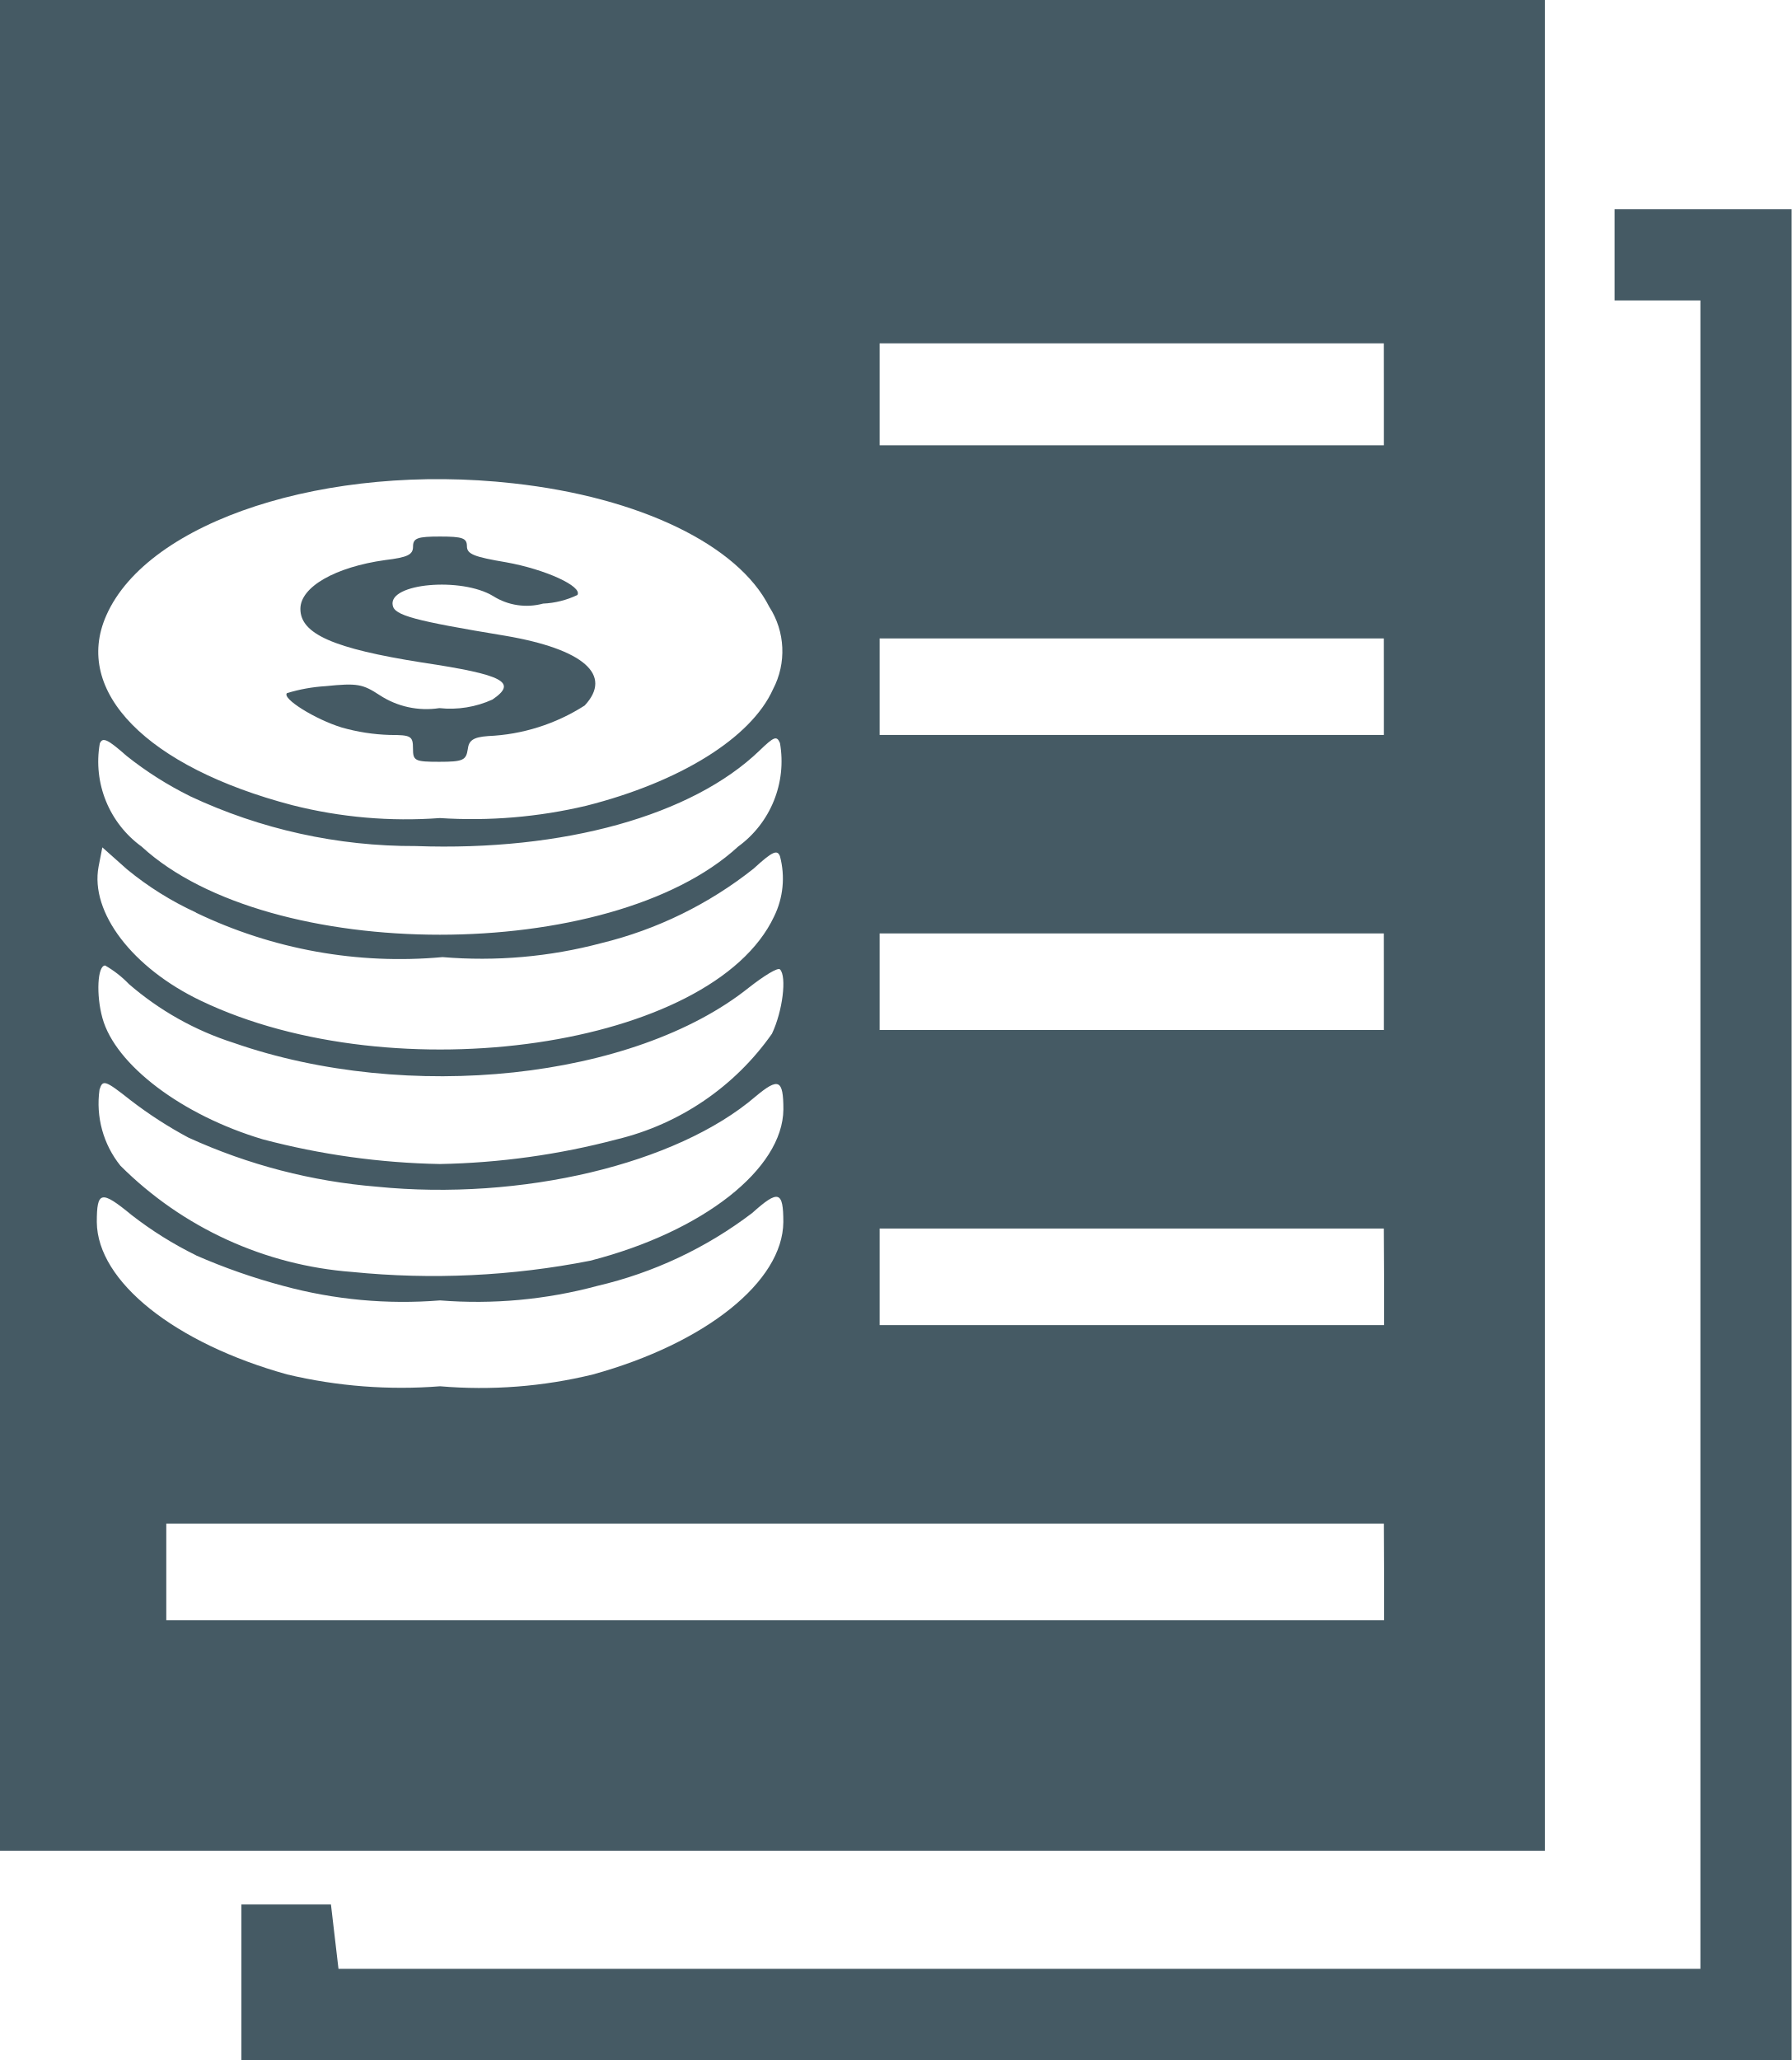
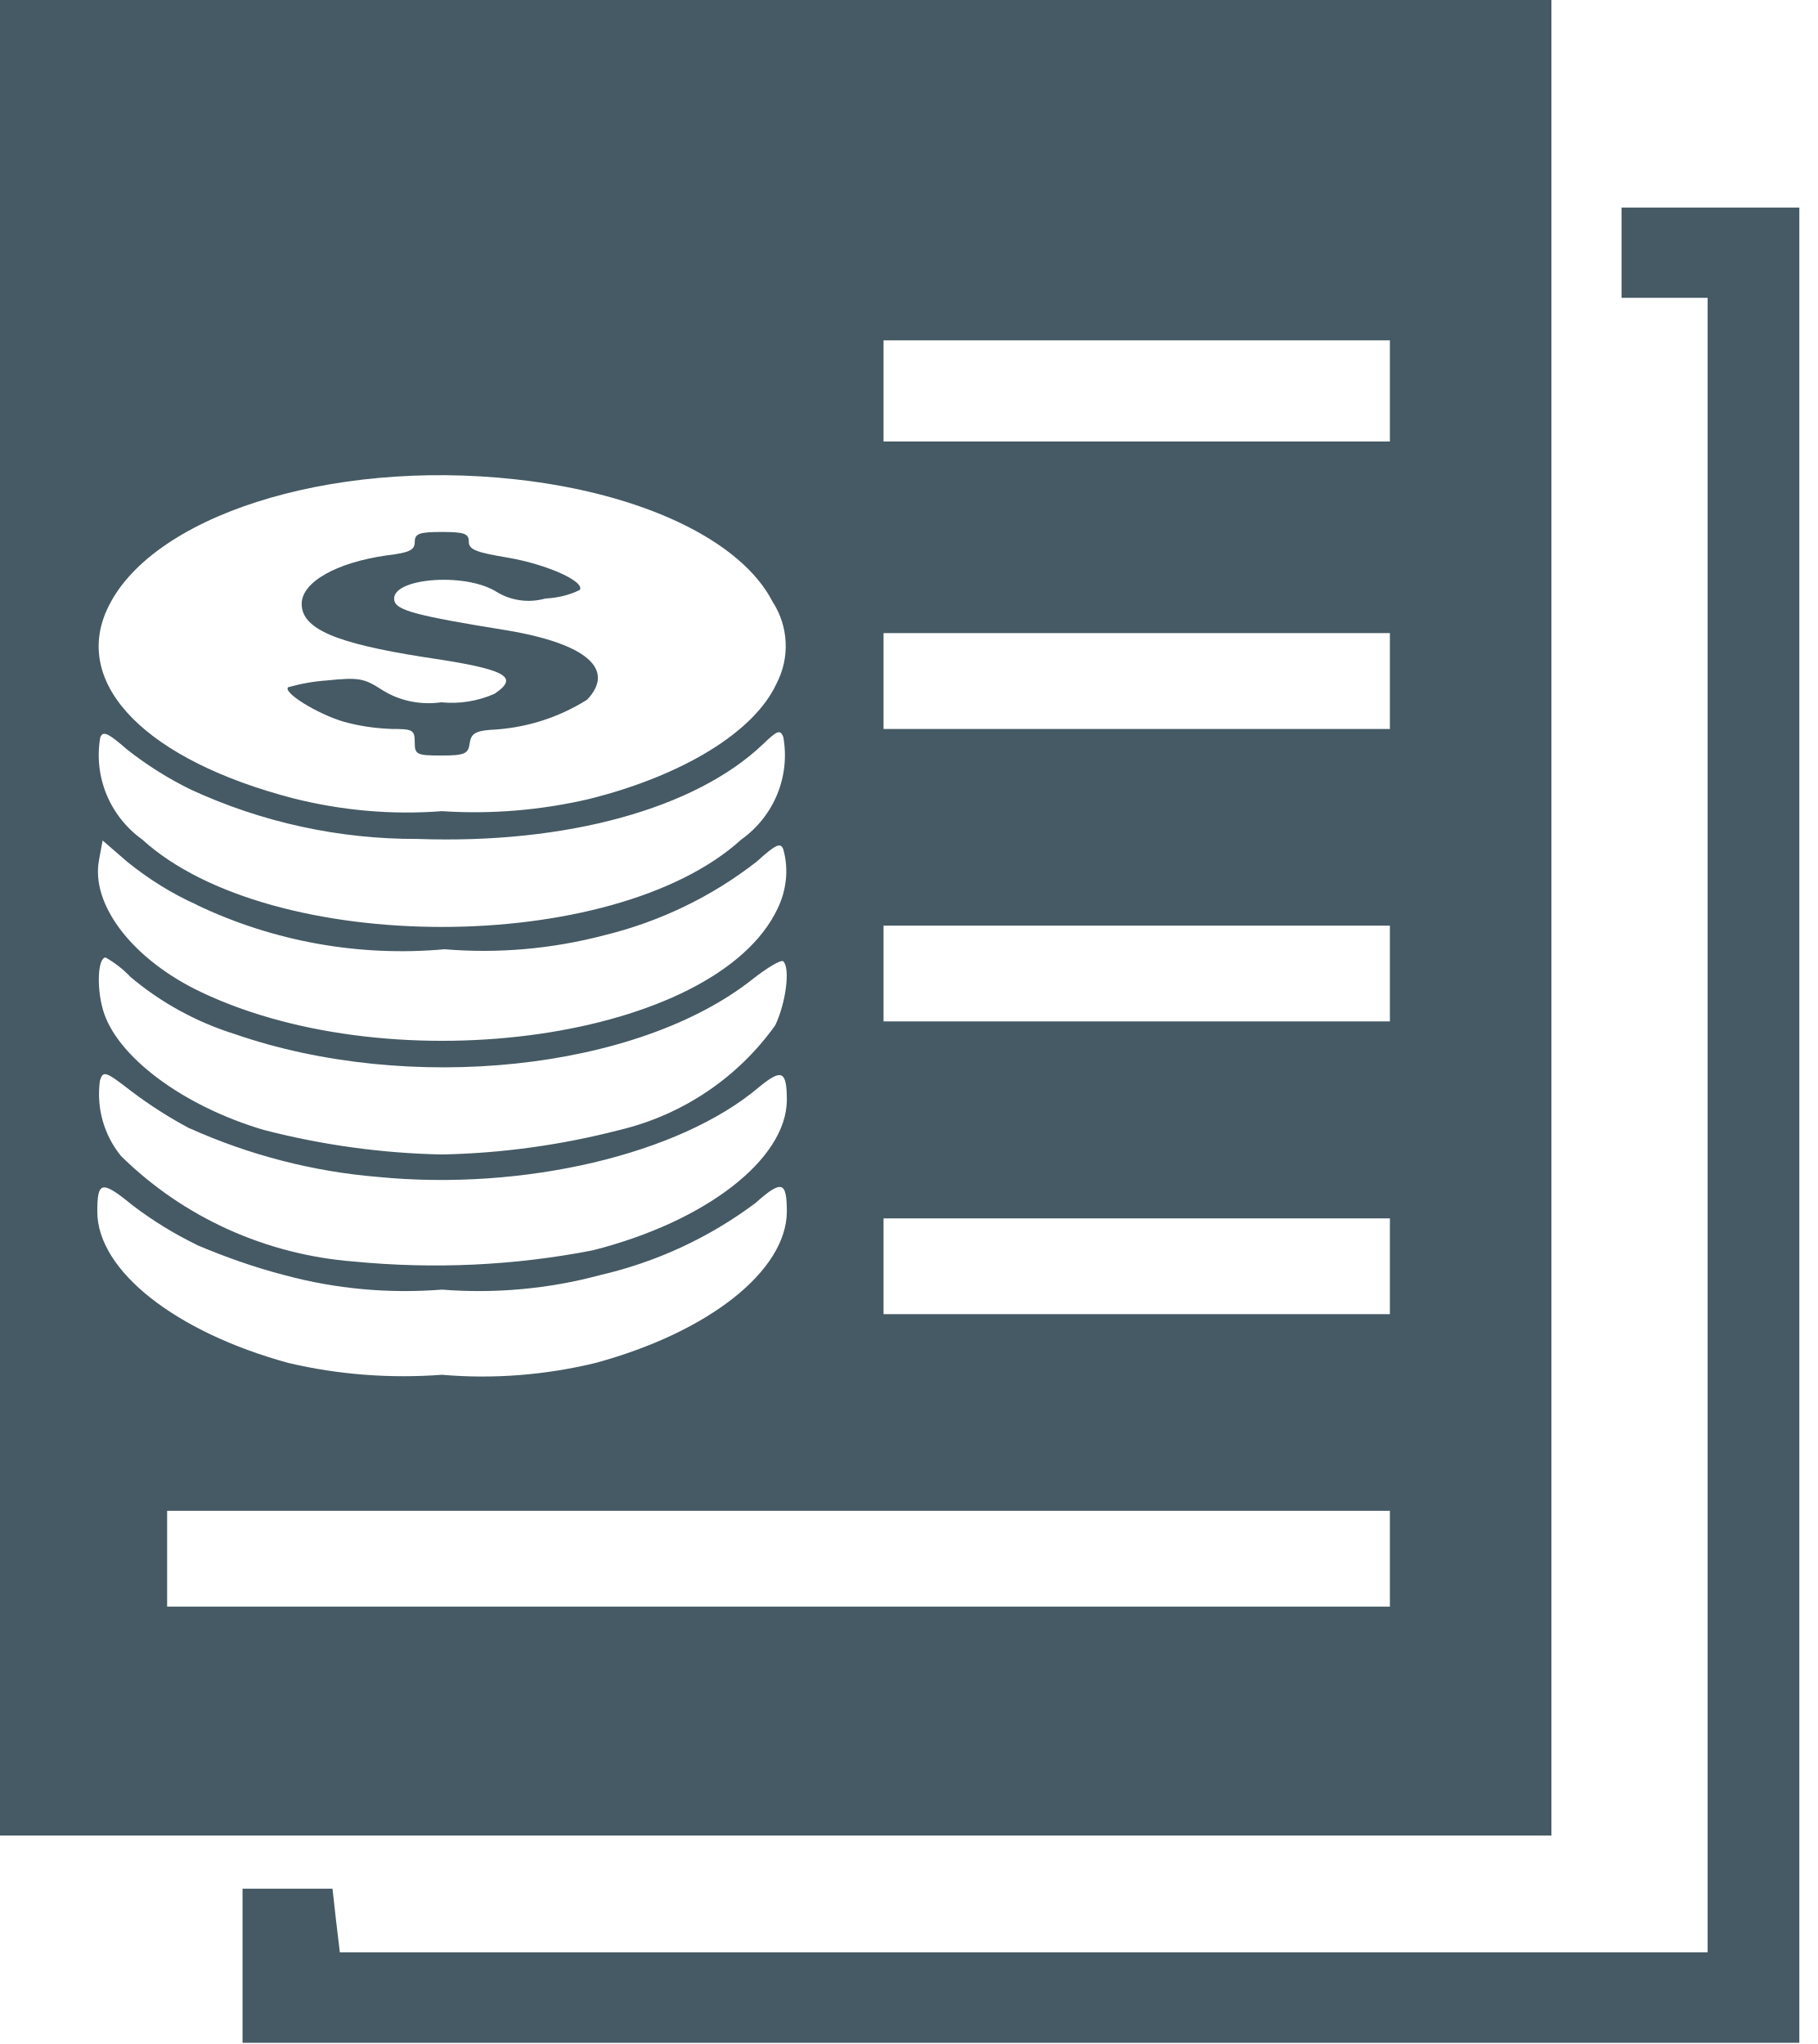
- <svg xmlns="http://www.w3.org/2000/svg" width="35.642" height="40.978" viewBox="0 0 35.642 40.978">
-   <g id="invoices" transform="translate(-73.8 -10)">
-     <g id="Group_179" data-name="Group 179" transform="translate(73.8 10)">
-       <path id="Path_111" data-name="Path 111" d="M73.8-482.592v18.408h30.734V-501H73.8Zm27.532-10.564v1.014H91.3v-2.028h10.031Zm-17.319,1.771c2.518.278,4.471,1.227,5.09,2.454a1.628,1.628,0,0,1,.075,1.643c-.437.971-1.857,1.846-3.714,2.316a9.856,9.856,0,0,1-2.913.245,9.191,9.191,0,0,1-2.935-.256c-2.892-.758-4.375-2.262-3.7-3.777C76.745-490.638,80.31-491.8,84.013-491.385Zm17.319,4.045v.96H91.3V-488.3h10.031Zm-23.754,2.177a10.469,10.469,0,0,0,4.493.993c2.945.107,5.5-.608,6.84-1.9.288-.278.342-.3.406-.149a2.1,2.1,0,0,1-.833,2.06c-2.54,2.337-9.327,2.337-11.866,0a2.089,2.089,0,0,1-.833-2.049c.054-.139.16-.085.534.245A7,7,0,0,0,77.578-485.164Zm.117,2.316a9.35,9.35,0,0,0,4.909.886,9.28,9.28,0,0,0,3.159-.278,7.876,7.876,0,0,0,3.031-1.483c.373-.342.47-.384.523-.245a1.713,1.713,0,0,1-.118,1.2c-1.227,2.6-7.544,3.522-11.4,1.675-1.366-.651-2.209-1.761-2.038-2.668l.075-.384.491.437A6.282,6.282,0,0,0,77.7-482.848Zm23.637,1.376v.96H91.3v-1.921h10.031Zm-24.971.043a5.95,5.95,0,0,0,2.092,1.174c3.458,1.206,7.961.725,10.245-1.1.3-.235.576-.406.619-.363.139.139.054.833-.16,1.281a5.282,5.282,0,0,1-3.084,2.1,14.84,14.84,0,0,1-3.522.491,14.84,14.84,0,0,1-3.522-.491c-1.612-.48-2.935-1.483-3.191-2.412-.128-.459-.1-1.046.054-1.046A2.114,2.114,0,0,1,76.361-481.429Zm1.2,3.063a11.209,11.209,0,0,0,3.735.971c2.871.288,5.965-.448,7.534-1.793.459-.384.555-.342.555.256-.011,1.185-1.6,2.433-3.841,3.009a16.145,16.145,0,0,1-4.738.224,7.3,7.3,0,0,1-4.61-2.113,1.977,1.977,0,0,1-.416-1.515c.064-.2.107-.192.619.213A8.287,8.287,0,0,0,77.557-478.366Zm.138,2.337a12.085,12.085,0,0,0,1.739.608,9.1,9.1,0,0,0,3.116.288,9.216,9.216,0,0,0,3.127-.288,8.146,8.146,0,0,0,3.084-1.451c.523-.47.619-.437.619.181-.011,1.185-1.547,2.412-3.788,3.031a9.442,9.442,0,0,1-3.041.235,9.825,9.825,0,0,1-3.041-.235c-2.23-.619-3.778-1.846-3.788-3.031,0-.619.085-.64.694-.139A7.392,7.392,0,0,0,77.7-476.029Zm23.637.427v.96H91.3v-1.921h10.031Zm0,5.869v.961H77.108v-1.921h24.224Z" transform="translate(-73.8 501)" fill="#455a64" />
-       <path id="Path_112" data-name="Path 112" d="M212.58-245.616c0,.16-.107.213-.555.267-.992.139-1.686.534-1.686.971,0,.5.662.789,2.422,1.067,1.633.245,1.9.395,1.4.736a2.027,2.027,0,0,1-1.057.171,1.693,1.693,0,0,1-1.185-.256c-.342-.224-.448-.245-1.078-.181a3.322,3.322,0,0,0-.769.139c-.107.107.566.523,1.088.683a3.9,3.9,0,0,0,.96.149c.416,0,.459.021.459.267s.032.267.523.267c.47,0,.534-.032.566-.245.021-.181.107-.245.406-.267a3.867,3.867,0,0,0,1.921-.608c.566-.608-.021-1.121-1.579-1.387-1.814-.3-2.209-.406-2.241-.608-.085-.437,1.366-.566,2-.181a1.246,1.246,0,0,0,.992.149,1.761,1.761,0,0,0,.683-.171c.107-.171-.64-.512-1.419-.651-.63-.107-.779-.16-.779-.32s-.085-.192-.534-.192S212.58-245.787,212.58-245.616Z" transform="translate(-204.363 256.49)" fill="#455a64" />
-       <path id="Path_113" data-name="Path 113" d="M215.959-400.553v.907h1.708v33.188H190.572l-.075-.64-.075-.64H188.64v3.094h30.841V-401.46h-3.522v.907Z" transform="translate(-183.838 405.622)" fill="#455a64" />
-     </g>
+ <svg xmlns="http://www.w3.org/2000/svg" width="24pt" height="27pt" viewBox="0 0 24 27" version="1.1">
+   <g id="surface1">
+     <path style=" stroke:none;fill-rule:nonzero;fill:rgb(27.059%,35.294%,39.216%);fill-opacity:1;" d="M 0 12.121 L 0 24.246 L 20.488 24.246 L 20.488 0 L 0 0 Z M 18.355 5.164 L 18.355 5.832 L 11.668 5.832 L 11.668 4.496 L 18.355 4.496 Z M 6.809 6.332 C 8.488 6.516 9.789 7.141 10.203 7.949 C 10.414 8.273 10.434 8.688 10.254 9.031 C 9.961 9.668 9.016 10.246 7.777 10.555 C 7.141 10.703 6.484 10.758 5.836 10.715 C 5.176 10.766 4.516 10.707 3.879 10.547 C 1.949 10.047 0.961 9.059 1.41 8.059 C 1.965 6.824 4.34 6.059 6.809 6.332 Z M 18.355 8.996 L 18.355 9.629 L 11.668 9.629 L 11.668 8.363 L 18.355 8.363 Z M 2.52 10.43 C 3.457 10.863 4.48 11.086 5.516 11.082 C 7.477 11.152 9.18 10.684 10.074 9.832 C 10.266 9.648 10.301 9.633 10.344 9.734 C 10.438 10.254 10.223 10.781 9.789 11.09 C 8.098 12.629 3.57 12.629 1.879 11.09 C 1.449 10.781 1.234 10.258 1.324 9.742 C 1.359 9.648 1.43 9.684 1.68 9.902 C 1.938 10.105 2.223 10.285 2.52 10.43 Z M 2.598 11.953 C 3.613 12.438 4.746 12.641 5.871 12.539 C 6.578 12.598 7.289 12.535 7.977 12.355 C 8.711 12.176 9.402 11.844 9.996 11.379 C 10.246 11.152 10.309 11.125 10.344 11.219 C 10.418 11.48 10.387 11.762 10.266 12.008 C 9.449 13.719 5.238 14.328 2.664 13.109 C 1.754 12.68 1.191 11.949 1.309 11.352 L 1.355 11.102 L 1.684 11.387 C 1.965 11.613 2.27 11.805 2.602 11.953 Z M 18.355 12.859 L 18.355 13.492 L 11.668 13.492 L 11.668 12.227 L 18.355 12.227 Z M 1.707 12.891 C 2.113 13.238 2.59 13.5 3.102 13.66 C 5.406 14.457 8.41 14.141 9.934 12.938 C 10.133 12.781 10.316 12.672 10.344 12.699 C 10.438 12.789 10.379 13.246 10.238 13.543 C 9.746 14.234 9.016 14.727 8.184 14.926 C 7.414 15.125 6.629 15.234 5.836 15.25 C 5.043 15.234 4.254 15.125 3.484 14.926 C 2.41 14.609 1.531 13.949 1.359 13.336 C 1.273 13.035 1.293 12.648 1.395 12.648 C 1.512 12.715 1.613 12.793 1.707 12.887 Z M 2.508 14.906 C 3.293 15.258 4.137 15.477 4.996 15.547 C 6.91 15.734 8.973 15.25 10.02 14.363 C 10.324 14.113 10.391 14.141 10.391 14.535 C 10.383 15.312 9.324 16.137 7.828 16.516 C 6.789 16.719 5.727 16.766 4.672 16.664 C 3.512 16.574 2.422 16.082 1.598 15.27 C 1.371 14.992 1.27 14.629 1.32 14.273 C 1.363 14.141 1.391 14.148 1.734 14.414 C 1.977 14.598 2.234 14.762 2.504 14.906 Z M 2.598 16.445 C 2.977 16.605 3.363 16.742 3.758 16.844 C 4.434 17.027 5.137 17.09 5.836 17.035 C 6.535 17.09 7.242 17.027 7.922 16.844 C 8.668 16.672 9.367 16.348 9.977 15.891 C 10.324 15.582 10.391 15.602 10.391 16.008 C 10.383 16.789 9.359 17.598 7.863 18.004 C 7.203 18.164 6.516 18.219 5.836 18.16 C 5.156 18.211 4.473 18.16 3.809 18.004 C 2.324 17.598 1.289 16.789 1.285 16.008 C 1.285 15.602 1.34 15.586 1.746 15.918 C 2.012 16.121 2.297 16.297 2.602 16.445 Z M 18.355 16.727 L 18.355 17.359 L 11.668 17.359 L 11.668 16.094 L 18.355 16.094 Z M 18.355 20.59 L 18.355 21.223 L 2.207 21.223 L 2.207 19.957 L 18.355 19.957 Z M 18.355 20.59 " />
+     <path style=" stroke:none;fill-rule:nonzero;fill:rgb(27.059%,35.294%,39.216%);fill-opacity:1;" d="M 5.477 7.16 C 5.477 7.266 5.406 7.301 5.109 7.336 C 4.445 7.43 3.984 7.688 3.984 7.977 C 3.984 8.305 4.426 8.496 5.598 8.68 C 6.688 8.84 6.867 8.938 6.531 9.164 C 6.312 9.262 6.066 9.301 5.828 9.277 C 5.551 9.316 5.27 9.258 5.039 9.109 C 4.809 8.961 4.738 8.945 4.32 8.988 C 4.145 9 3.973 9.031 3.805 9.078 C 3.734 9.148 4.184 9.426 4.531 9.531 C 4.738 9.59 4.953 9.621 5.172 9.629 C 5.449 9.629 5.477 9.641 5.477 9.805 C 5.477 9.965 5.5 9.98 5.824 9.98 C 6.141 9.98 6.184 9.957 6.203 9.816 C 6.219 9.699 6.273 9.656 6.473 9.641 C 6.93 9.621 7.371 9.484 7.754 9.242 C 8.133 8.84 7.742 8.504 6.703 8.328 C 5.492 8.133 5.23 8.062 5.207 7.93 C 5.152 7.641 6.117 7.555 6.543 7.809 C 6.738 7.934 6.977 7.969 7.203 7.906 C 7.359 7.898 7.516 7.863 7.656 7.793 C 7.73 7.684 7.23 7.457 6.711 7.367 C 6.293 7.297 6.191 7.262 6.191 7.156 C 6.191 7.051 6.137 7.027 5.836 7.027 C 5.539 7.027 5.477 7.047 5.477 7.16 Z M 5.477 7.16 " />
+     <path style=" stroke:none;fill-rule:nonzero;fill:rgb(27.059%,35.294%,39.216%);fill-opacity:1;" d="M 21.414 3.34 L 21.414 3.934 L 22.551 3.934 L 22.551 25.789 L 4.488 25.789 L 4.438 25.371 L 4.391 24.949 L 3.203 24.949 L 3.203 26.984 L 23.762 26.984 L 23.762 2.742 L 21.414 2.742 Z M 21.414 3.34 " />
  </g>
</svg>
